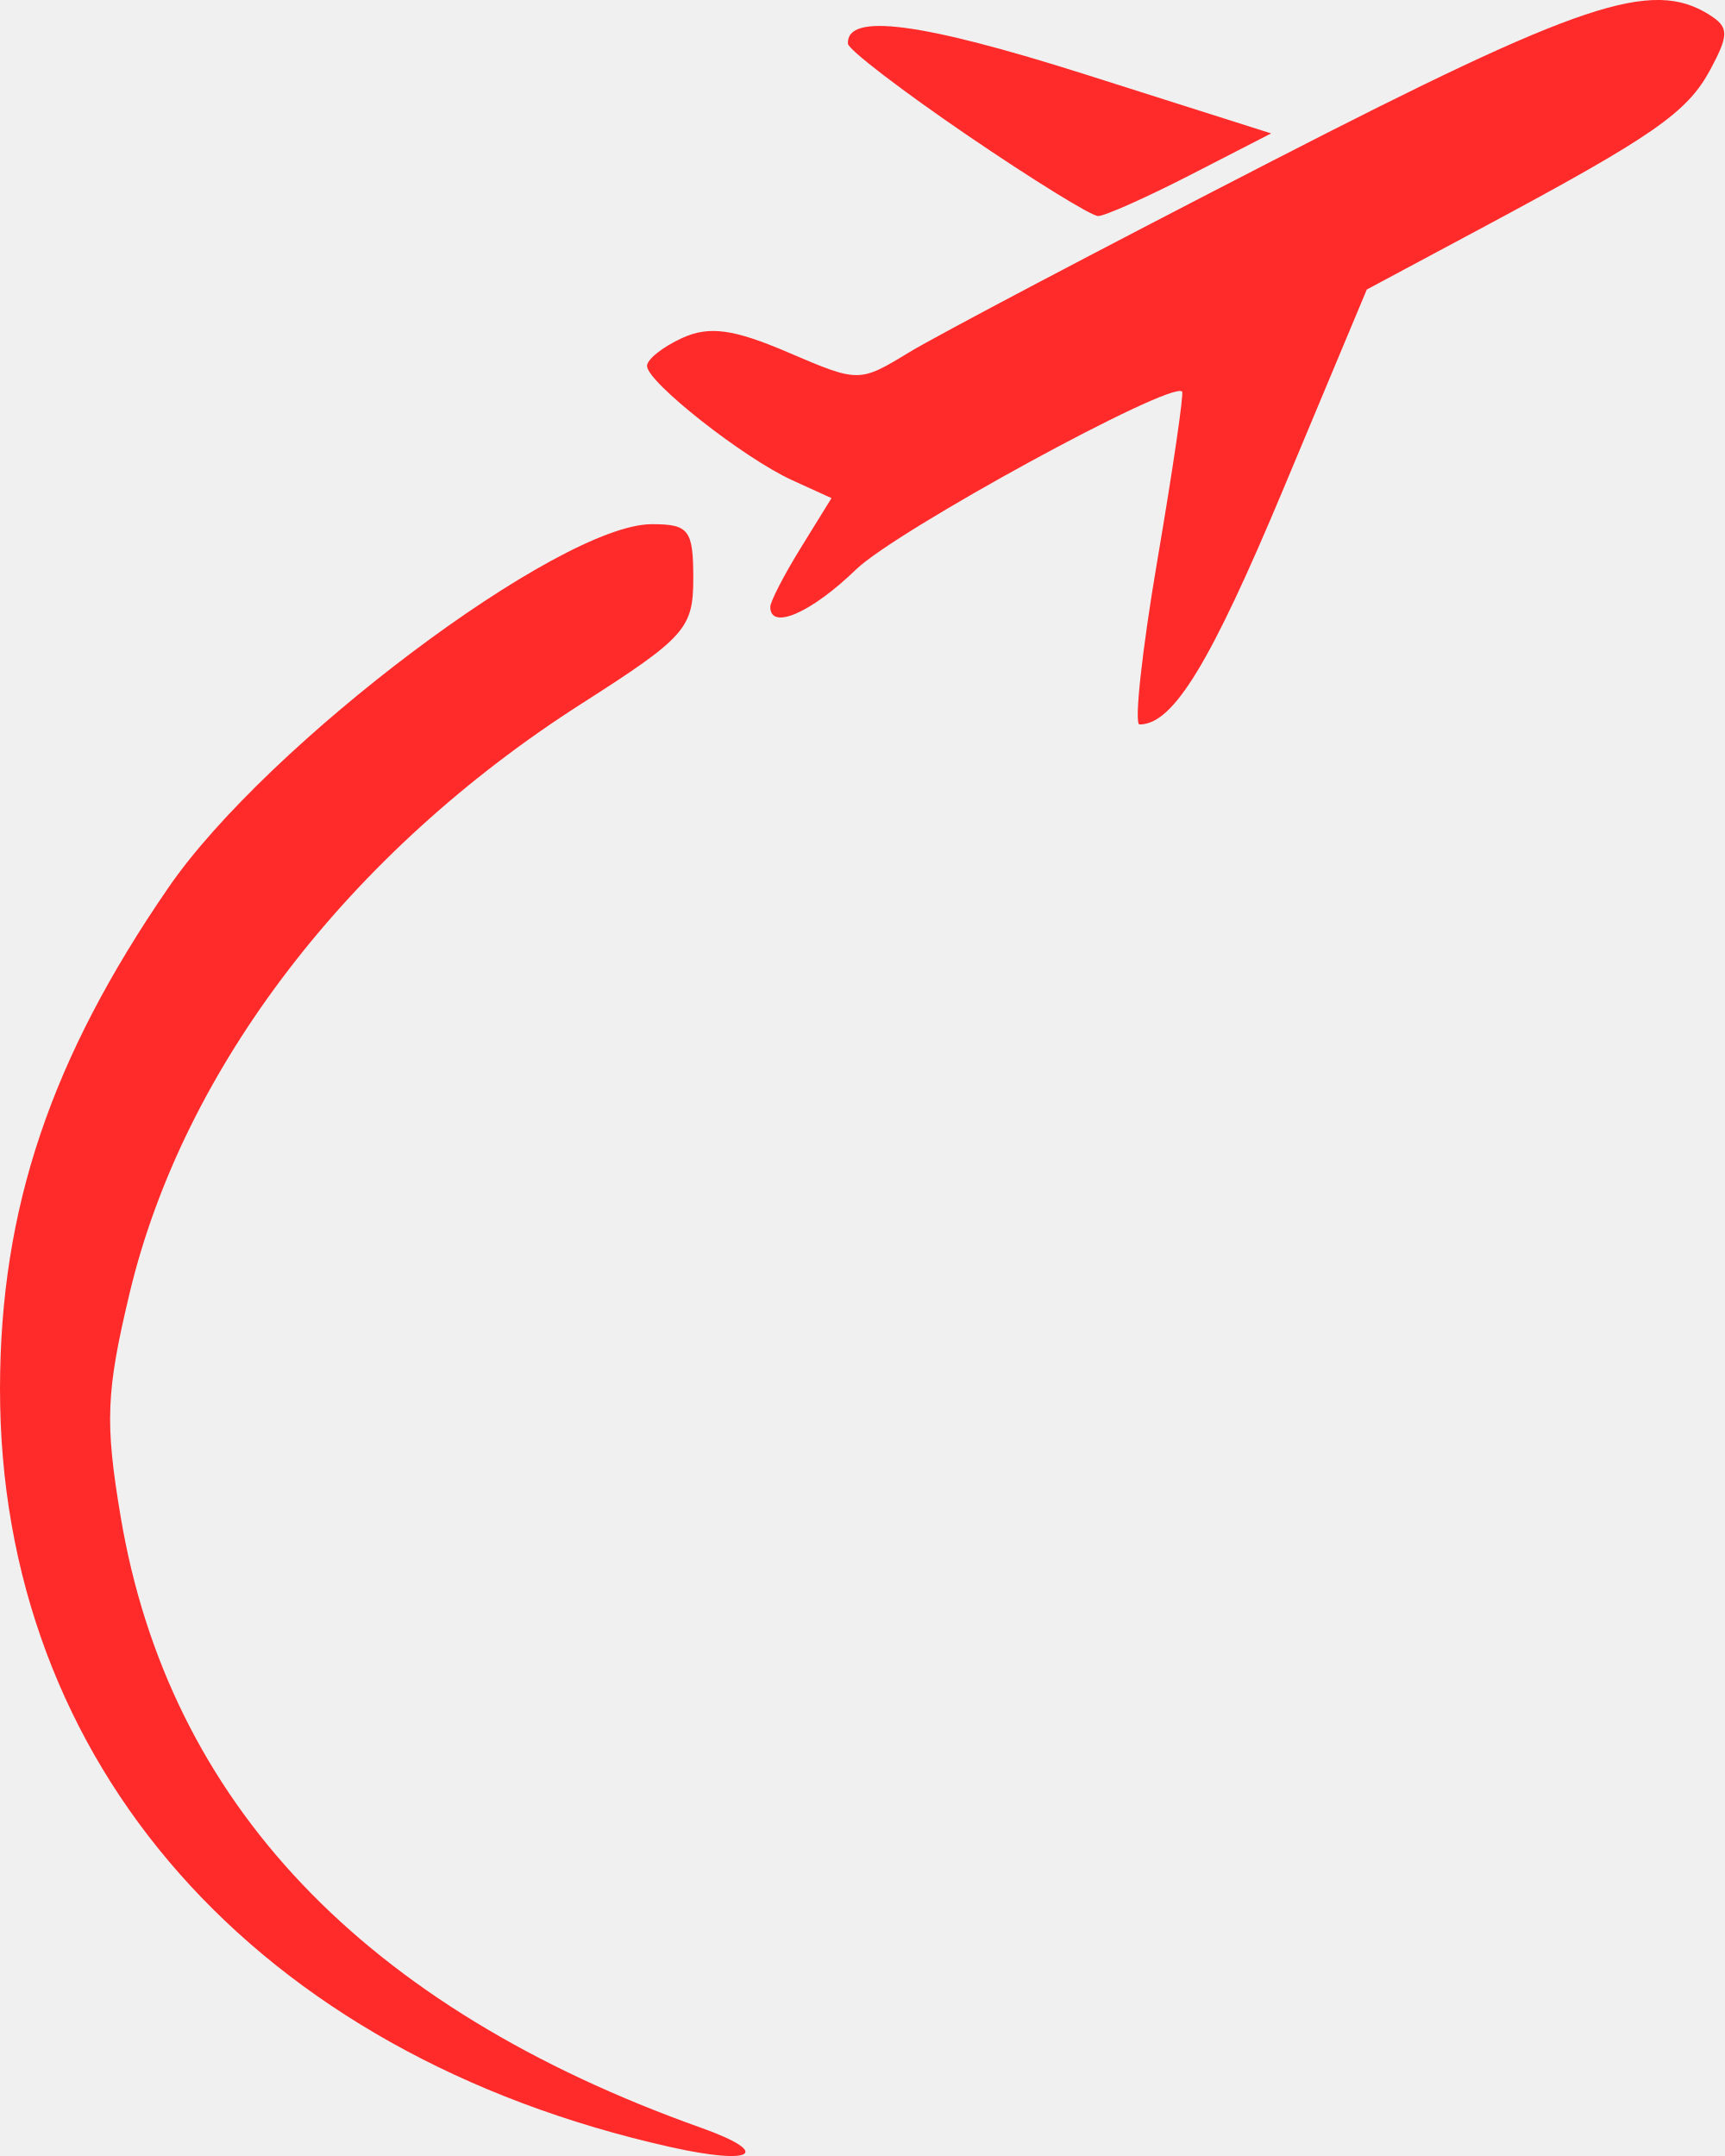
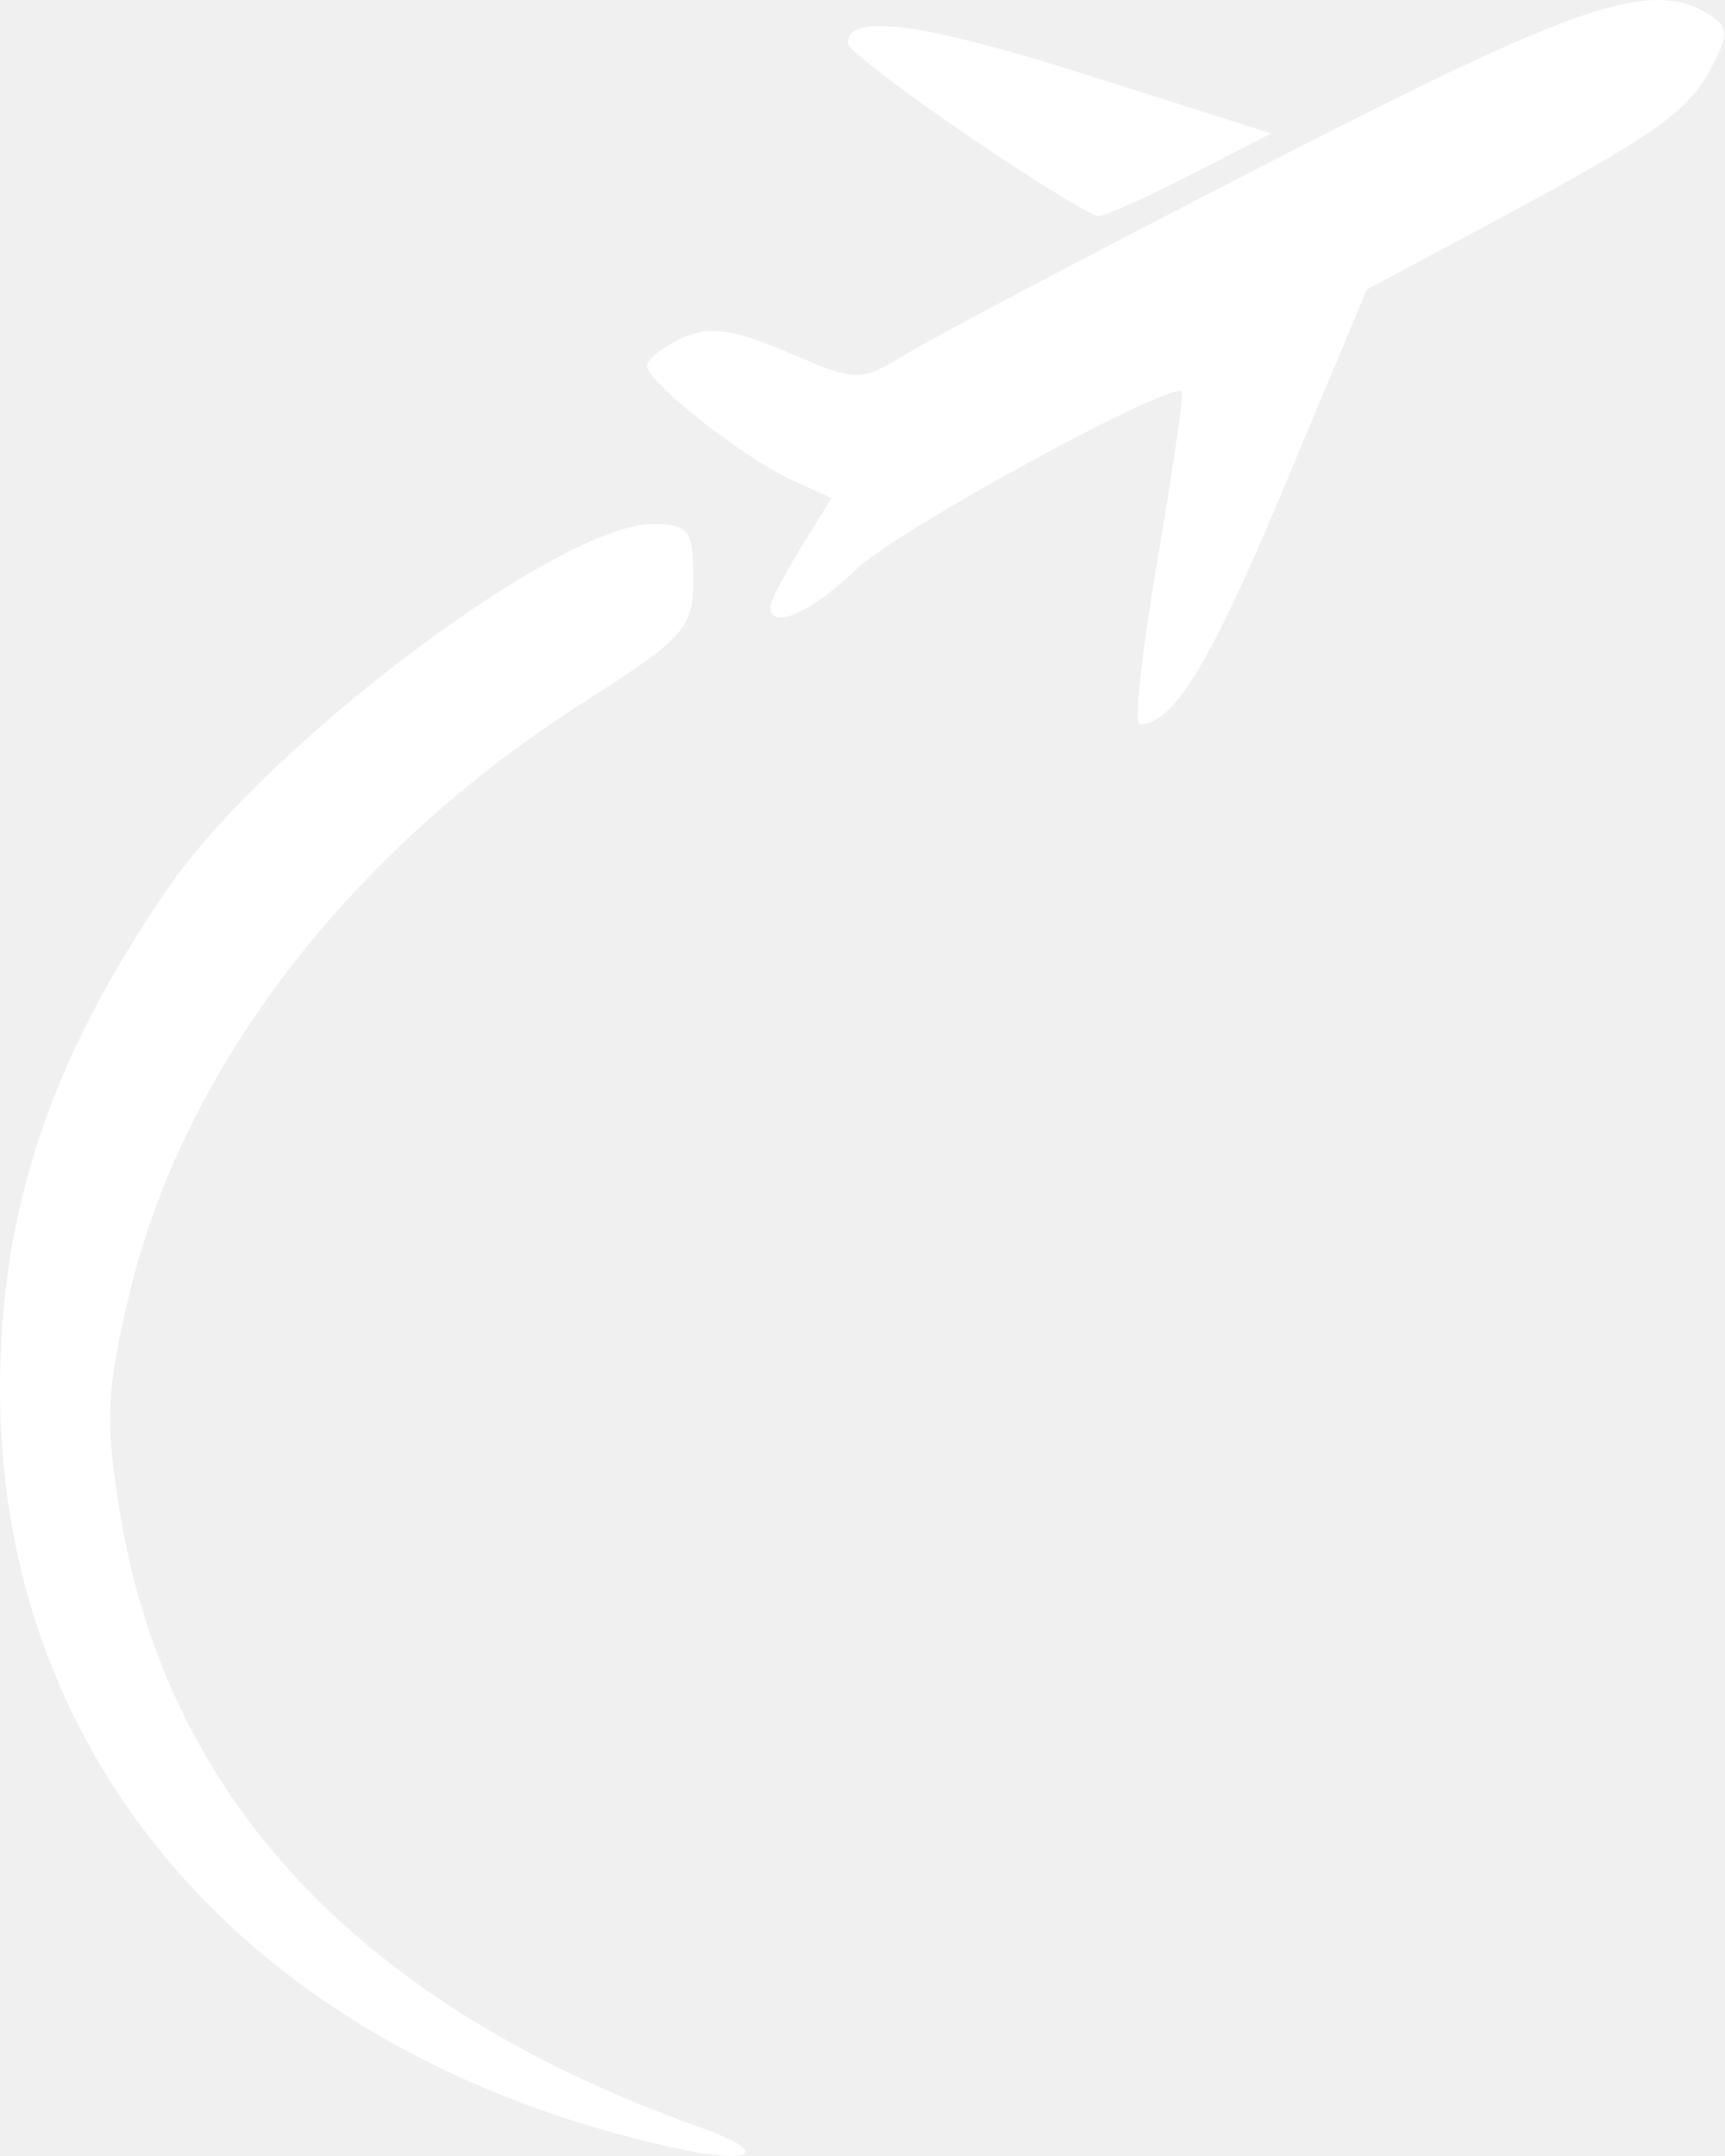
<svg xmlns="http://www.w3.org/2000/svg" width="31.579mm" height="39.491mm" viewBox="0 0 111.892 139.927" id="svg2" version="1.1">
  <defs id="defs4" />
  <g id="layer1" transform="translate(-213.0217,-311.1985)">
-     <path style="fill:#ff2a2a" d="m 256.51,450.54 c -26.884,-6.017 -43.526,-24.865 -43.488,-49.252 0.018,-11.653 3.295,-21.387 10.94,-32.498 6.419,-9.33 25.365,-23.571 31.359,-23.571 2.408,0 2.69,0.367 2.69,3.507 0,3.26 -0.509,3.832 -7.25,8.141 -15.106,9.655 -25.847,23.67 -29.331,38.268 -1.527,6.398 -1.606,8.387 -0.579,14.5 3.115,18.535 15.76,31.851 37.66,39.657 4.684,1.67 3.417,2.461 -2,1.249 z m 31.623,-103.015 c 1.002,-5.882 1.722,-10.793 1.599,-10.914 -0.724,-0.714 -18.542,9.01 -21.163,11.55 -2.896,2.807 -5.56,3.97 -5.56,2.426 0,-0.348 0.894,-2.078 1.986,-3.846 l 1.986,-3.214 -2.548,-1.161 c -3.153,-1.436 -9.424,-6.374 -9.424,-7.419 -2e-5,-0.424 1.025,-1.239 2.278,-1.81 1.757,-0.801 3.33,-0.587 6.879,0.934 4.581,1.964 4.615,1.964 7.857,-0.008 1.791,-1.089 12.387,-6.675 23.547,-12.413 20.079,-10.324 24.65,-11.85 28.393,-9.482 1.252,0.792 1.261,1.28 0.063,3.519 -1.513,2.826 -3.68,4.33 -14.913,10.343 l -7.396,3.959 -5.38,12.864 c -4.773,11.413 -7.182,15.364 -9.368,15.364 -0.362,0 0.162,-4.812 1.164,-10.694 z m -12.348,-27.556 c -4.235,-2.888 -7.717,-5.557 -7.738,-5.933 -0.111,-2.027 4.737,-1.397 15.469,2.012 l 11.994,3.809 -5.217,2.681 c -2.869,1.474 -5.575,2.681 -6.012,2.681 -0.437,0 -4.261,-2.362 -8.496,-5.25 z" id="path4201" />
+     <path style="fill:#ffffff" d="m 256.51,450.54 c -26.884,-6.017 -43.526,-24.865 -43.488,-49.252 0.018,-11.653 3.295,-21.387 10.94,-32.498 6.419,-9.33 25.365,-23.571 31.359,-23.571 2.408,0 2.69,0.367 2.69,3.507 0,3.26 -0.509,3.832 -7.25,8.141 -15.106,9.655 -25.847,23.67 -29.331,38.268 -1.527,6.398 -1.606,8.387 -0.579,14.5 3.115,18.535 15.76,31.851 37.66,39.657 4.684,1.67 3.417,2.461 -2,1.249 z m 31.623,-103.015 c 1.002,-5.882 1.722,-10.793 1.599,-10.914 -0.724,-0.714 -18.542,9.01 -21.163,11.55 -2.896,2.807 -5.56,3.97 -5.56,2.426 0,-0.348 0.894,-2.078 1.986,-3.846 l 1.986,-3.214 -2.548,-1.161 c -3.153,-1.436 -9.424,-6.374 -9.424,-7.419 -2e-5,-0.424 1.025,-1.239 2.278,-1.81 1.757,-0.801 3.33,-0.587 6.879,0.934 4.581,1.964 4.615,1.964 7.857,-0.008 1.791,-1.089 12.387,-6.675 23.547,-12.413 20.079,-10.324 24.65,-11.85 28.393,-9.482 1.252,0.792 1.261,1.28 0.063,3.519 -1.513,2.826 -3.68,4.33 -14.913,10.343 l -7.396,3.959 -5.38,12.864 c -4.773,11.413 -7.182,15.364 -9.368,15.364 -0.362,0 0.162,-4.812 1.164,-10.694 z m -12.348,-27.556 c -4.235,-2.888 -7.717,-5.557 -7.738,-5.933 -0.111,-2.027 4.737,-1.397 15.469,2.012 l 11.994,3.809 -5.217,2.681 c -2.869,1.474 -5.575,2.681 -6.012,2.681 -0.437,0 -4.261,-2.362 -8.496,-5.25 z" id="path4201" />
  </g>
</svg>
